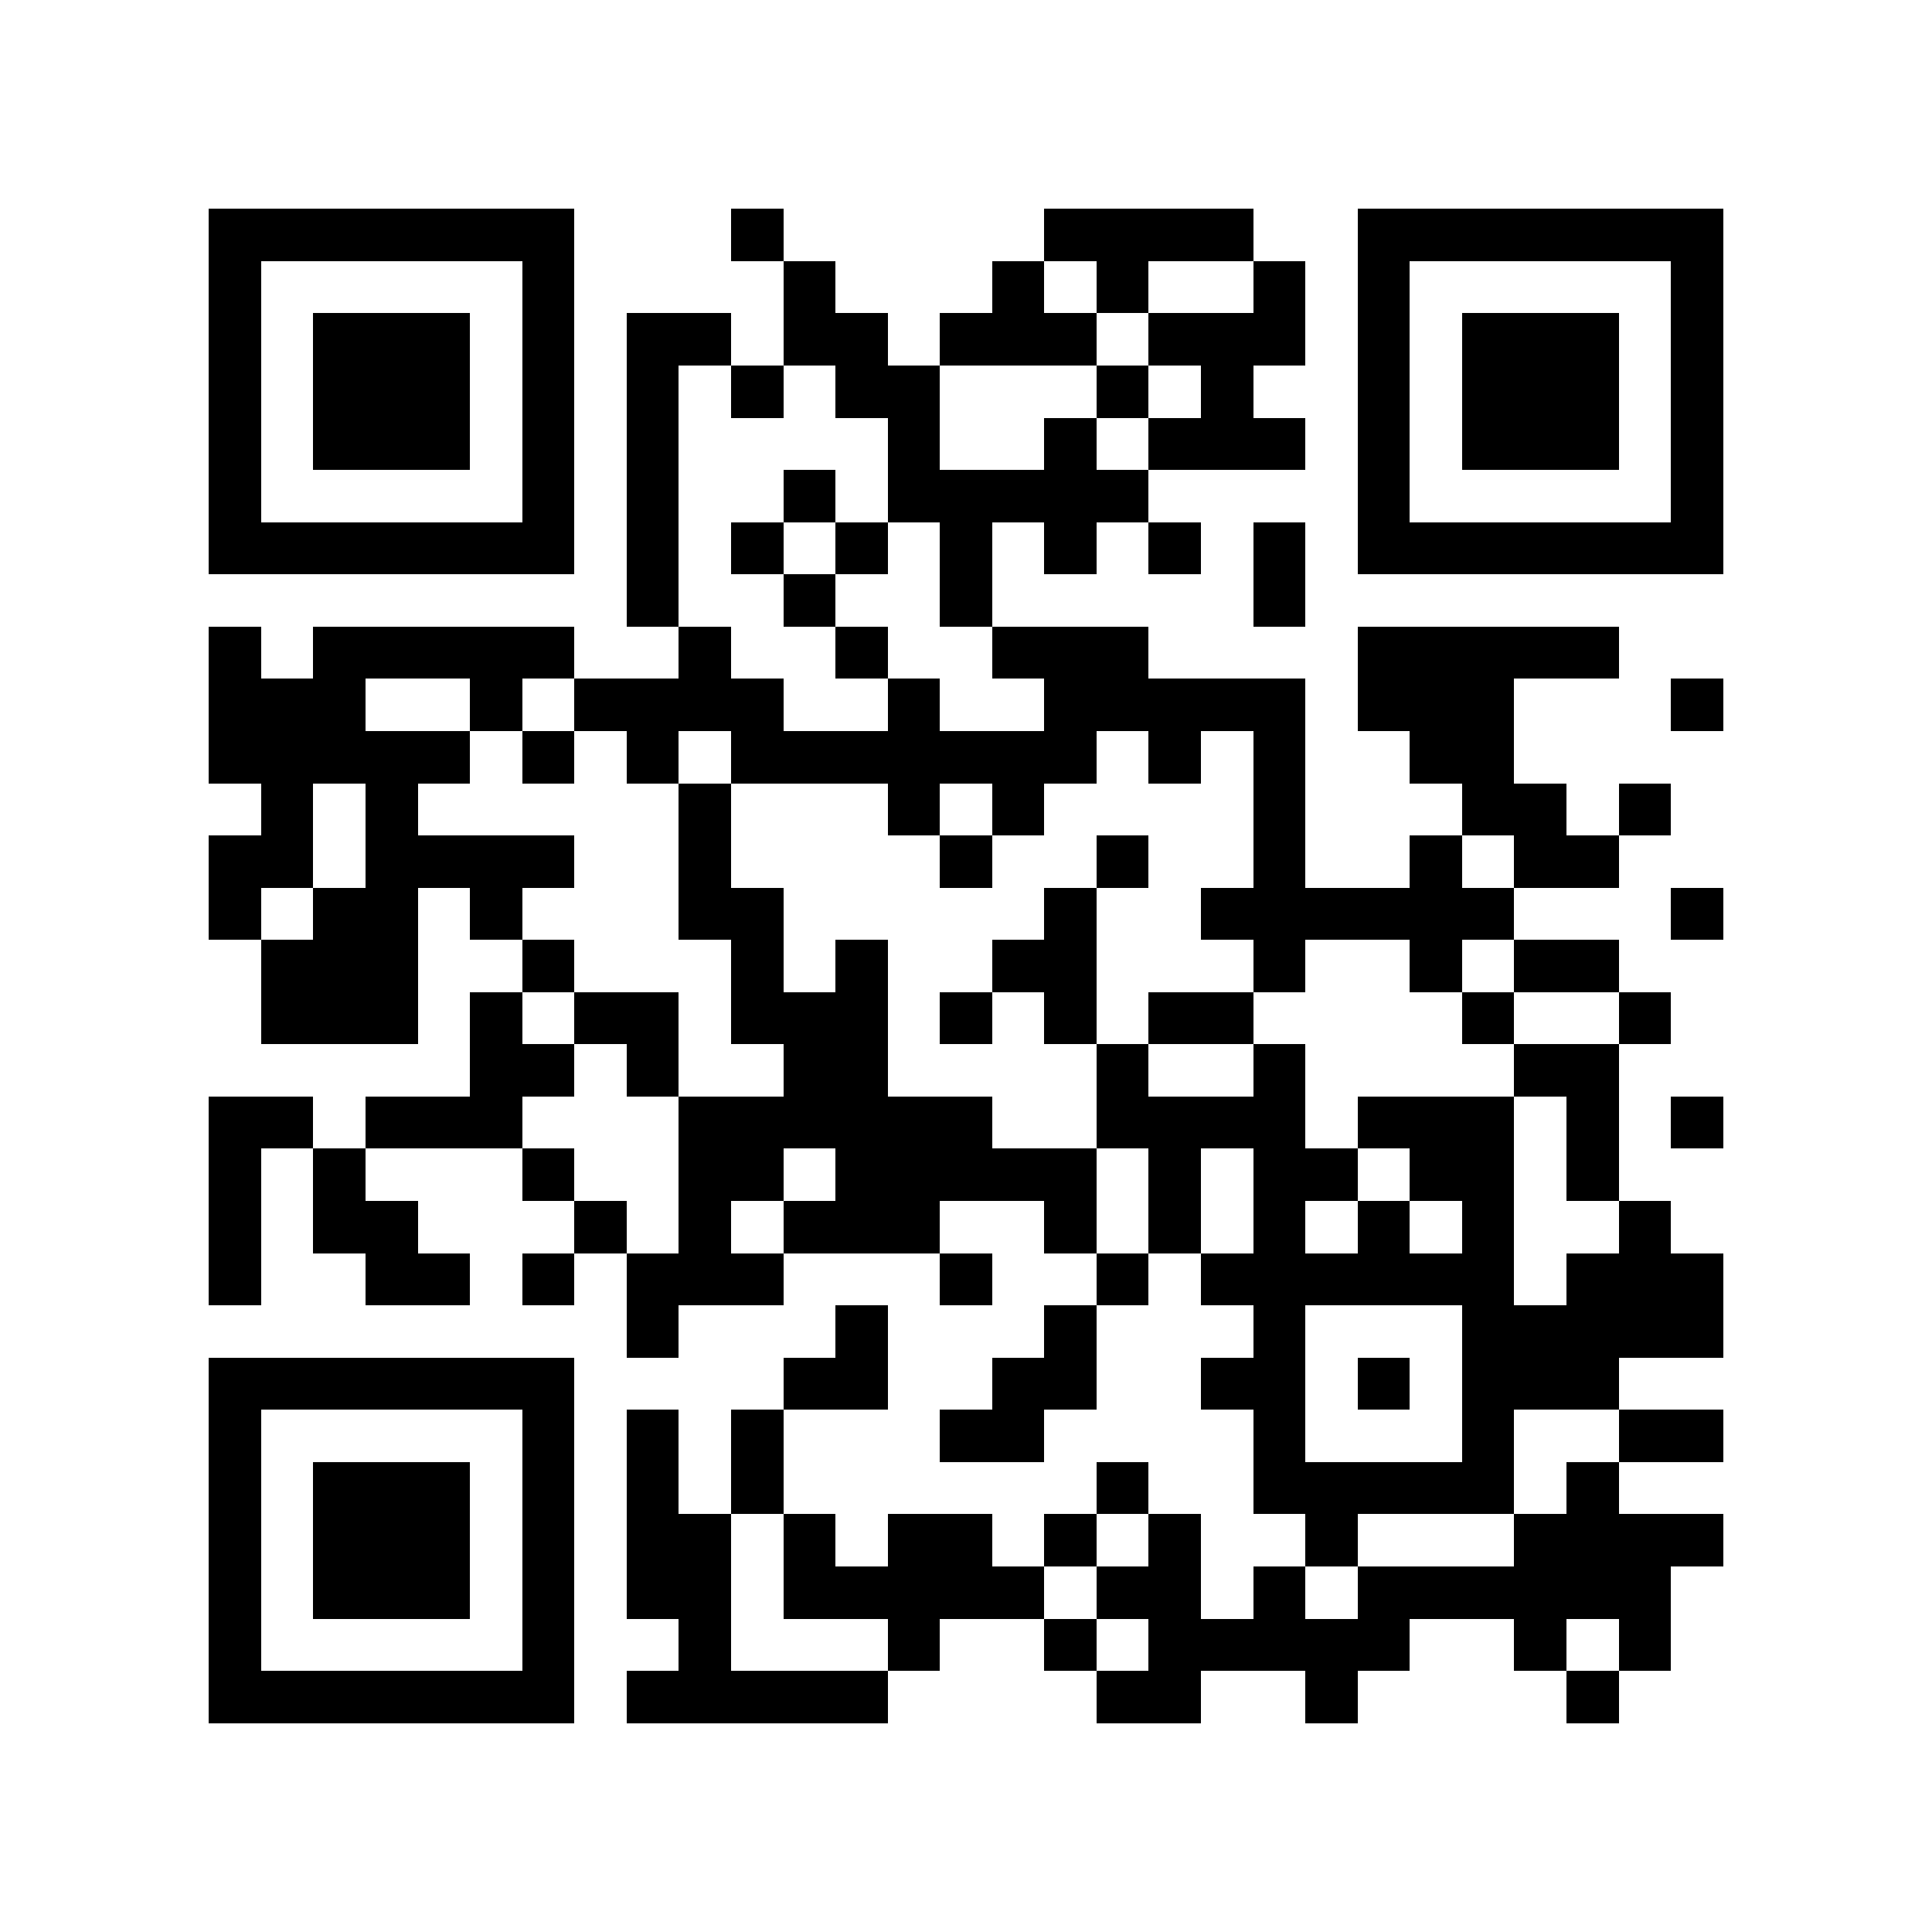
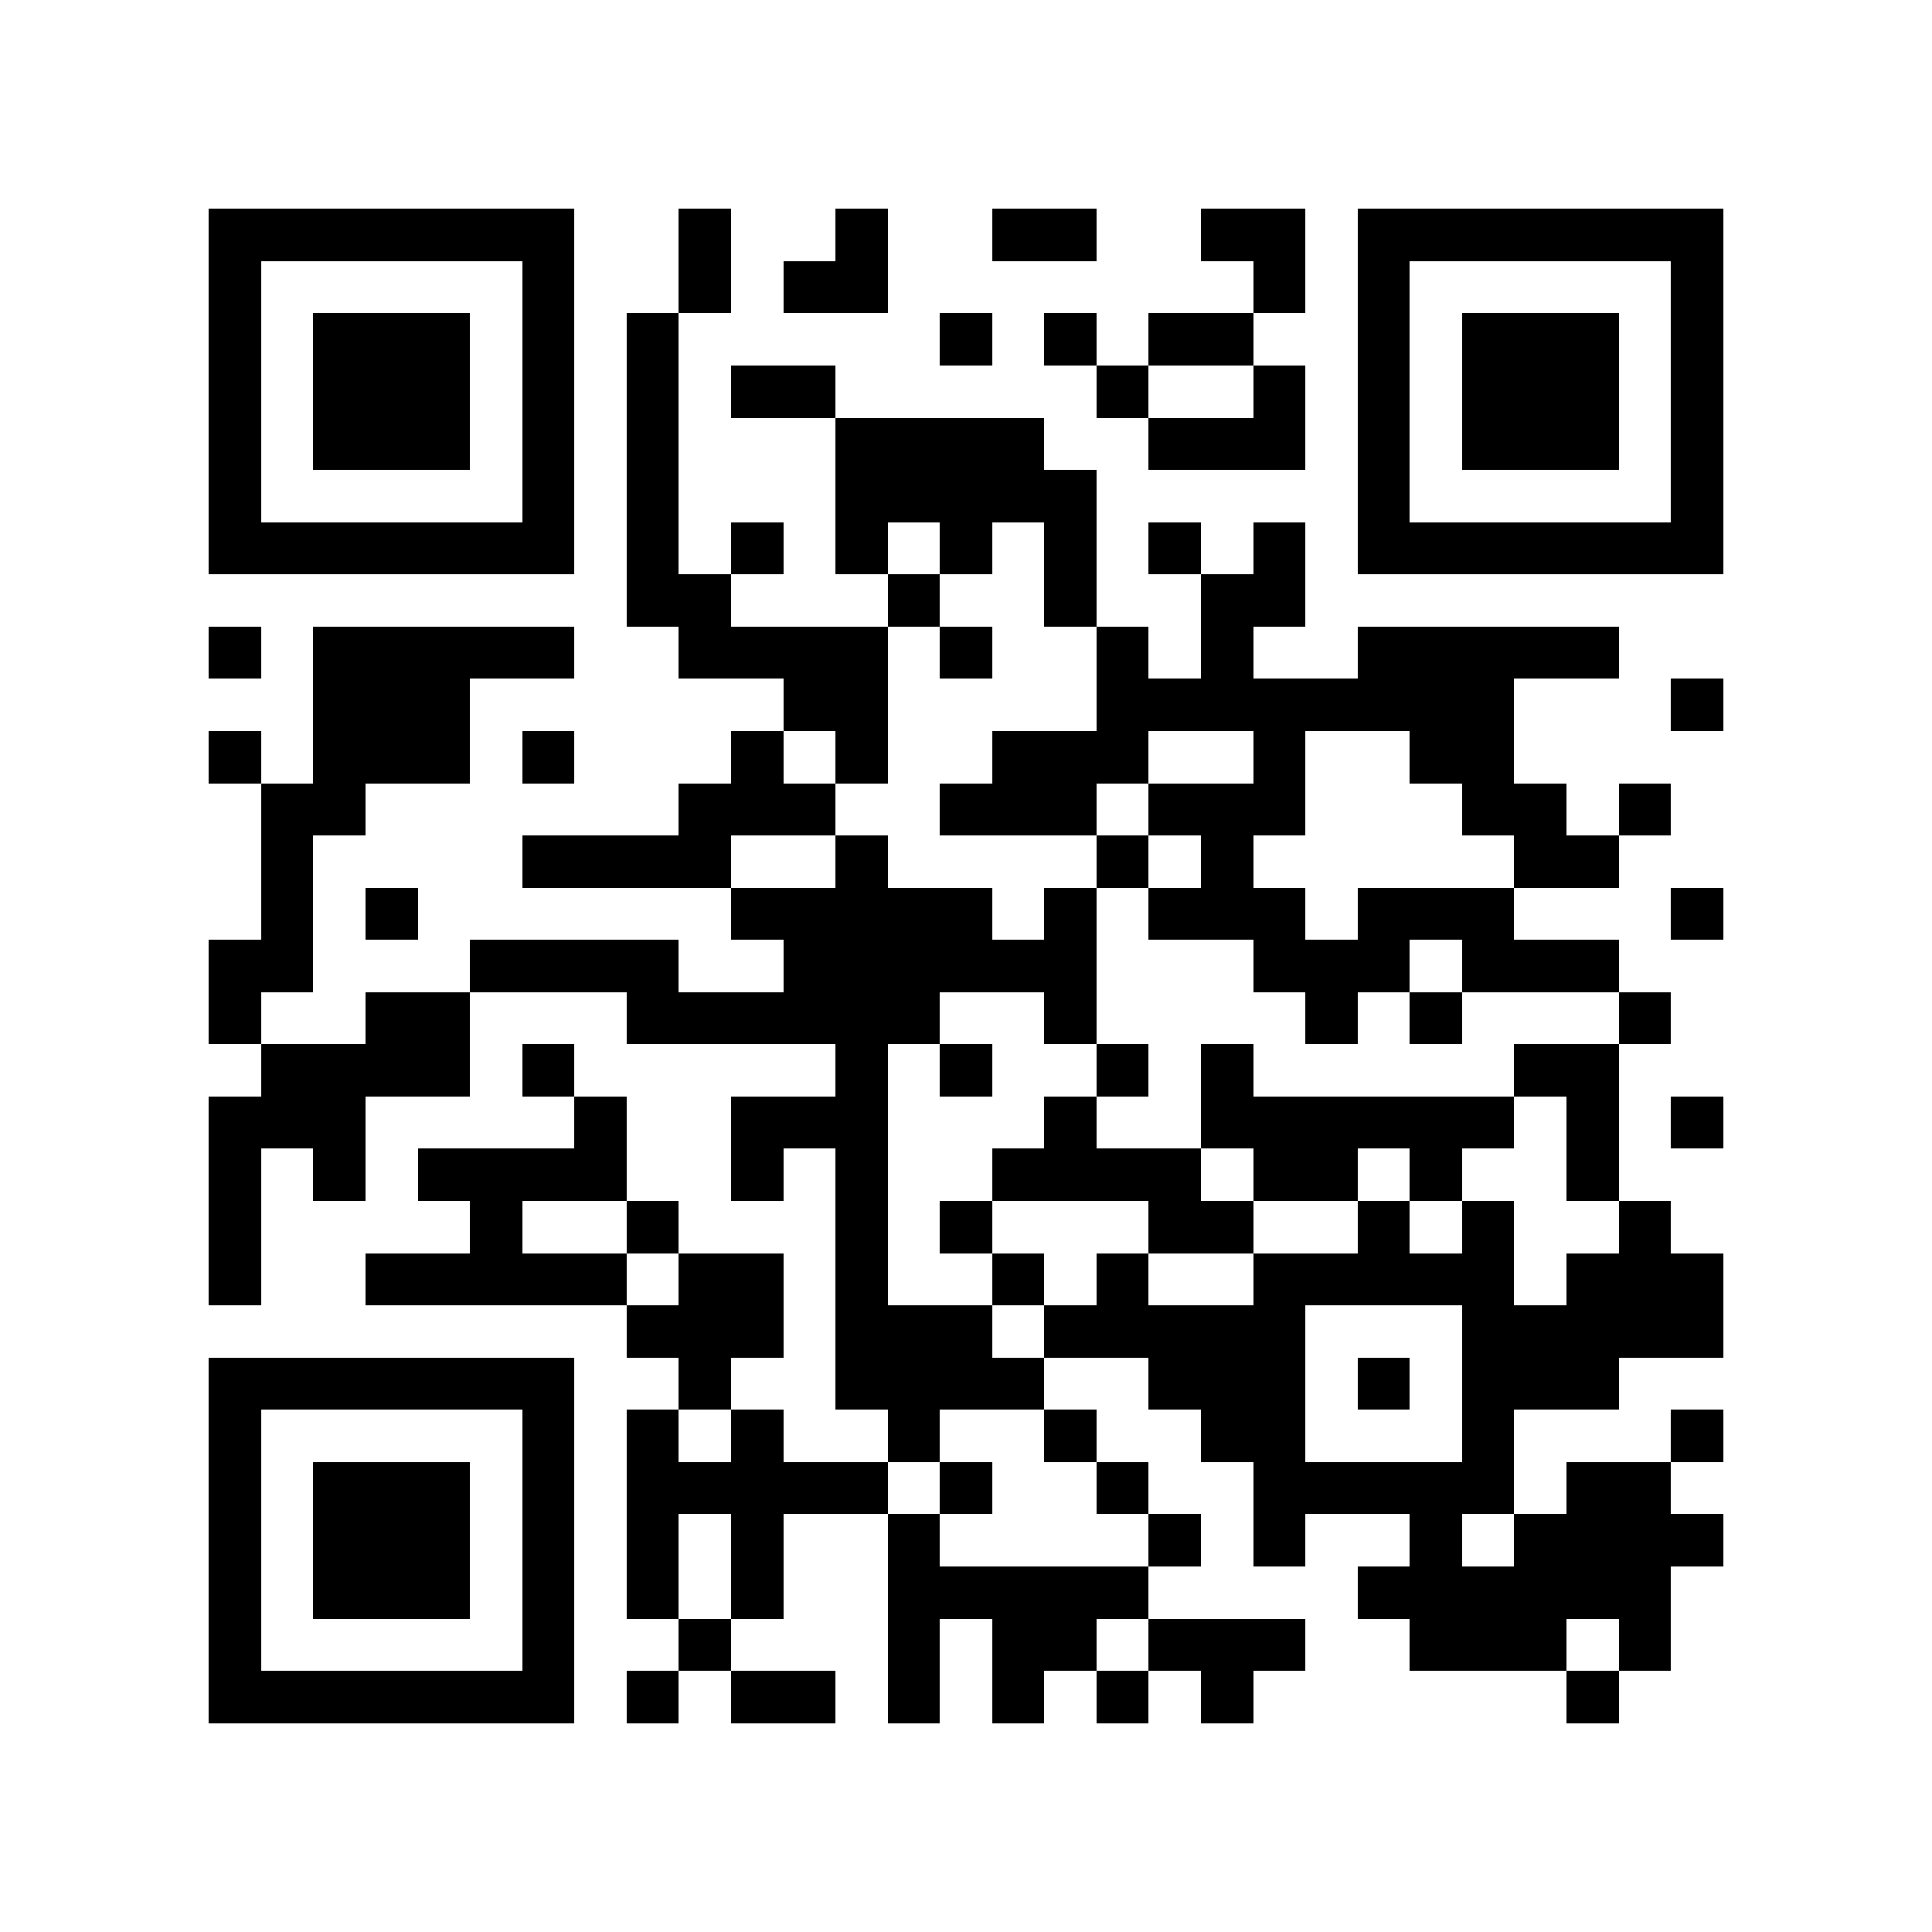
<svg xmlns="http://www.w3.org/2000/svg" viewBox="0 0 37 37" shape-rendering="crispEdges">
  <path fill="#ffffff" d="M0 0h37v37H0z" />
-   <path stroke="#000000" d="M4 4.5h7m3 0h1m5 0h4m2 0h7M4 5.5h1m5 0h1m4 0h1m3 0h1m1 0h1m2 0h1m1 0h1m5 0h1M4 6.5h1m1 0h3m1 0h1m1 0h2m1 0h2m1 0h3m1 0h3m1 0h1m1 0h3m1 0h1M4 7.5h1m1 0h3m1 0h1m1 0h1m1 0h1m1 0h2m3 0h1m1 0h1m2 0h1m1 0h3m1 0h1M4 8.5h1m1 0h3m1 0h1m1 0h1m4 0h1m2 0h1m1 0h3m1 0h1m1 0h3m1 0h1M4 9.5h1m5 0h1m1 0h1m2 0h1m1 0h5m4 0h1m5 0h1M4 10.5h7m1 0h1m1 0h1m1 0h1m1 0h1m1 0h1m1 0h1m1 0h1m1 0h7M12 11.5h1m2 0h1m2 0h1m5 0h1M4 12.5h1m1 0h5m2 0h1m2 0h1m2 0h3m4 0h5M4 13.5h3m2 0h1m1 0h4m2 0h1m2 0h5m1 0h3m3 0h1M4 14.5h5m1 0h1m1 0h1m1 0h7m1 0h1m1 0h1m2 0h2M5 15.5h1m1 0h1m5 0h1m3 0h1m1 0h1m4 0h1m3 0h2m1 0h1M4 16.5h2m1 0h4m2 0h1m4 0h1m2 0h1m2 0h1m2 0h1m1 0h2M4 17.5h1m1 0h2m1 0h1m3 0h2m5 0h1m2 0h6m3 0h1M5 18.5h3m2 0h1m3 0h1m1 0h1m2 0h2m3 0h1m2 0h1m1 0h2M5 19.5h3m1 0h1m1 0h2m1 0h3m1 0h1m1 0h1m1 0h2m4 0h1m2 0h1M9 20.5h2m1 0h1m2 0h2m4 0h1m2 0h1m4 0h2M4 21.5h2m1 0h3m3 0h6m2 0h4m1 0h3m1 0h1m1 0h1M4 22.5h1m1 0h1m3 0h1m2 0h2m1 0h5m1 0h1m1 0h2m1 0h2m1 0h1M4 23.5h1m1 0h2m3 0h1m1 0h1m1 0h3m2 0h1m1 0h1m1 0h1m1 0h1m1 0h1m2 0h1M4 24.5h1m2 0h2m1 0h1m1 0h3m3 0h1m2 0h1m1 0h6m1 0h3M12 25.5h1m3 0h1m3 0h1m3 0h1m3 0h5M4 26.5h7m4 0h2m2 0h2m2 0h2m1 0h1m1 0h3M4 27.5h1m5 0h1m1 0h1m1 0h1m3 0h2m4 0h1m3 0h1m2 0h2M4 28.5h1m1 0h3m1 0h1m1 0h1m1 0h1m6 0h1m2 0h5m1 0h1M4 29.5h1m1 0h3m1 0h1m1 0h2m1 0h1m1 0h2m1 0h1m1 0h1m2 0h1m3 0h4M4 30.5h1m1 0h3m1 0h1m1 0h2m1 0h5m1 0h2m1 0h1m1 0h6M4 31.5h1m5 0h1m2 0h1m3 0h1m2 0h1m1 0h5m2 0h1m1 0h1M4 32.5h7m1 0h5m4 0h2m2 0h1m4 0h1" />
+   <path stroke="#000000" d="M4 4.5h7m2 0h1m2 0h1m2 0h2m2 0h2m1 0h7M4 5.5h1m5 0h1m2 0h1m1 0h2m7 0h1m1 0h1m5 0h1M4 6.5h1m1 0h3m1 0h1m1 0h1m5 0h1m1 0h1m1 0h2m2 0h1m1 0h3m1 0h1M4 7.5h1m1 0h3m1 0h1m1 0h1m1 0h2m5 0h1m2 0h1m1 0h1m1 0h3m1 0h1M4 8.5h1m1 0h3m1 0h1m1 0h1m3 0h4m2 0h3m1 0h1m1 0h3m1 0h1M4 9.5h1m5 0h1m1 0h1m3 0h5m5 0h1m5 0h1M4 10.5h7m1 0h1m1 0h1m1 0h1m1 0h1m1 0h1m1 0h1m1 0h1m1 0h7M12 11.5h2m3 0h1m2 0h1m2 0h2M4 12.5h1m1 0h5m2 0h4m1 0h1m2 0h1m1 0h1m2 0h5M6 13.5h3m6 0h2m4 0h8m3 0h1M4 14.5h1m1 0h3m1 0h1m3 0h1m1 0h1m2 0h3m2 0h1m2 0h2M5 15.5h2m6 0h3m2 0h3m1 0h3m3 0h2m1 0h1M5 16.5h1m4 0h4m2 0h1m4 0h1m1 0h1m5 0h2M5 17.5h1m1 0h1m6 0h5m1 0h1m1 0h3m1 0h3m3 0h1M4 18.5h2m3 0h4m2 0h6m3 0h3m1 0h3M4 19.5h1m2 0h2m3 0h6m2 0h1m4 0h1m1 0h1m3 0h1M5 20.5h4m1 0h1m5 0h1m1 0h1m2 0h1m1 0h1m5 0h2M4 21.5h3m4 0h1m2 0h3m3 0h1m2 0h6m1 0h1m1 0h1M4 22.5h1m1 0h1m1 0h4m2 0h1m1 0h1m2 0h4m1 0h2m1 0h1m2 0h1M4 23.5h1m4 0h1m2 0h1m3 0h1m1 0h1m3 0h2m2 0h1m1 0h1m2 0h1M4 24.5h1m2 0h5m1 0h2m1 0h1m2 0h1m1 0h1m2 0h5m1 0h3M12 25.5h3m1 0h3m1 0h5m3 0h5M4 26.5h7m2 0h1m2 0h4m2 0h3m1 0h1m1 0h3M4 27.5h1m5 0h1m1 0h1m1 0h1m2 0h1m2 0h1m2 0h2m3 0h1m3 0h1M4 28.5h1m1 0h3m1 0h1m1 0h5m1 0h1m2 0h1m2 0h5m1 0h2M4 29.5h1m1 0h3m1 0h1m1 0h1m1 0h1m2 0h1m4 0h1m1 0h1m2 0h1m1 0h4M4 30.5h1m1 0h3m1 0h1m1 0h1m1 0h1m2 0h5m4 0h6M4 31.5h1m5 0h1m2 0h1m3 0h1m1 0h2m1 0h3m2 0h3m1 0h1M4 32.5h7m1 0h1m1 0h2m1 0h1m1 0h1m1 0h1m1 0h1m6 0h1" />
</svg>
